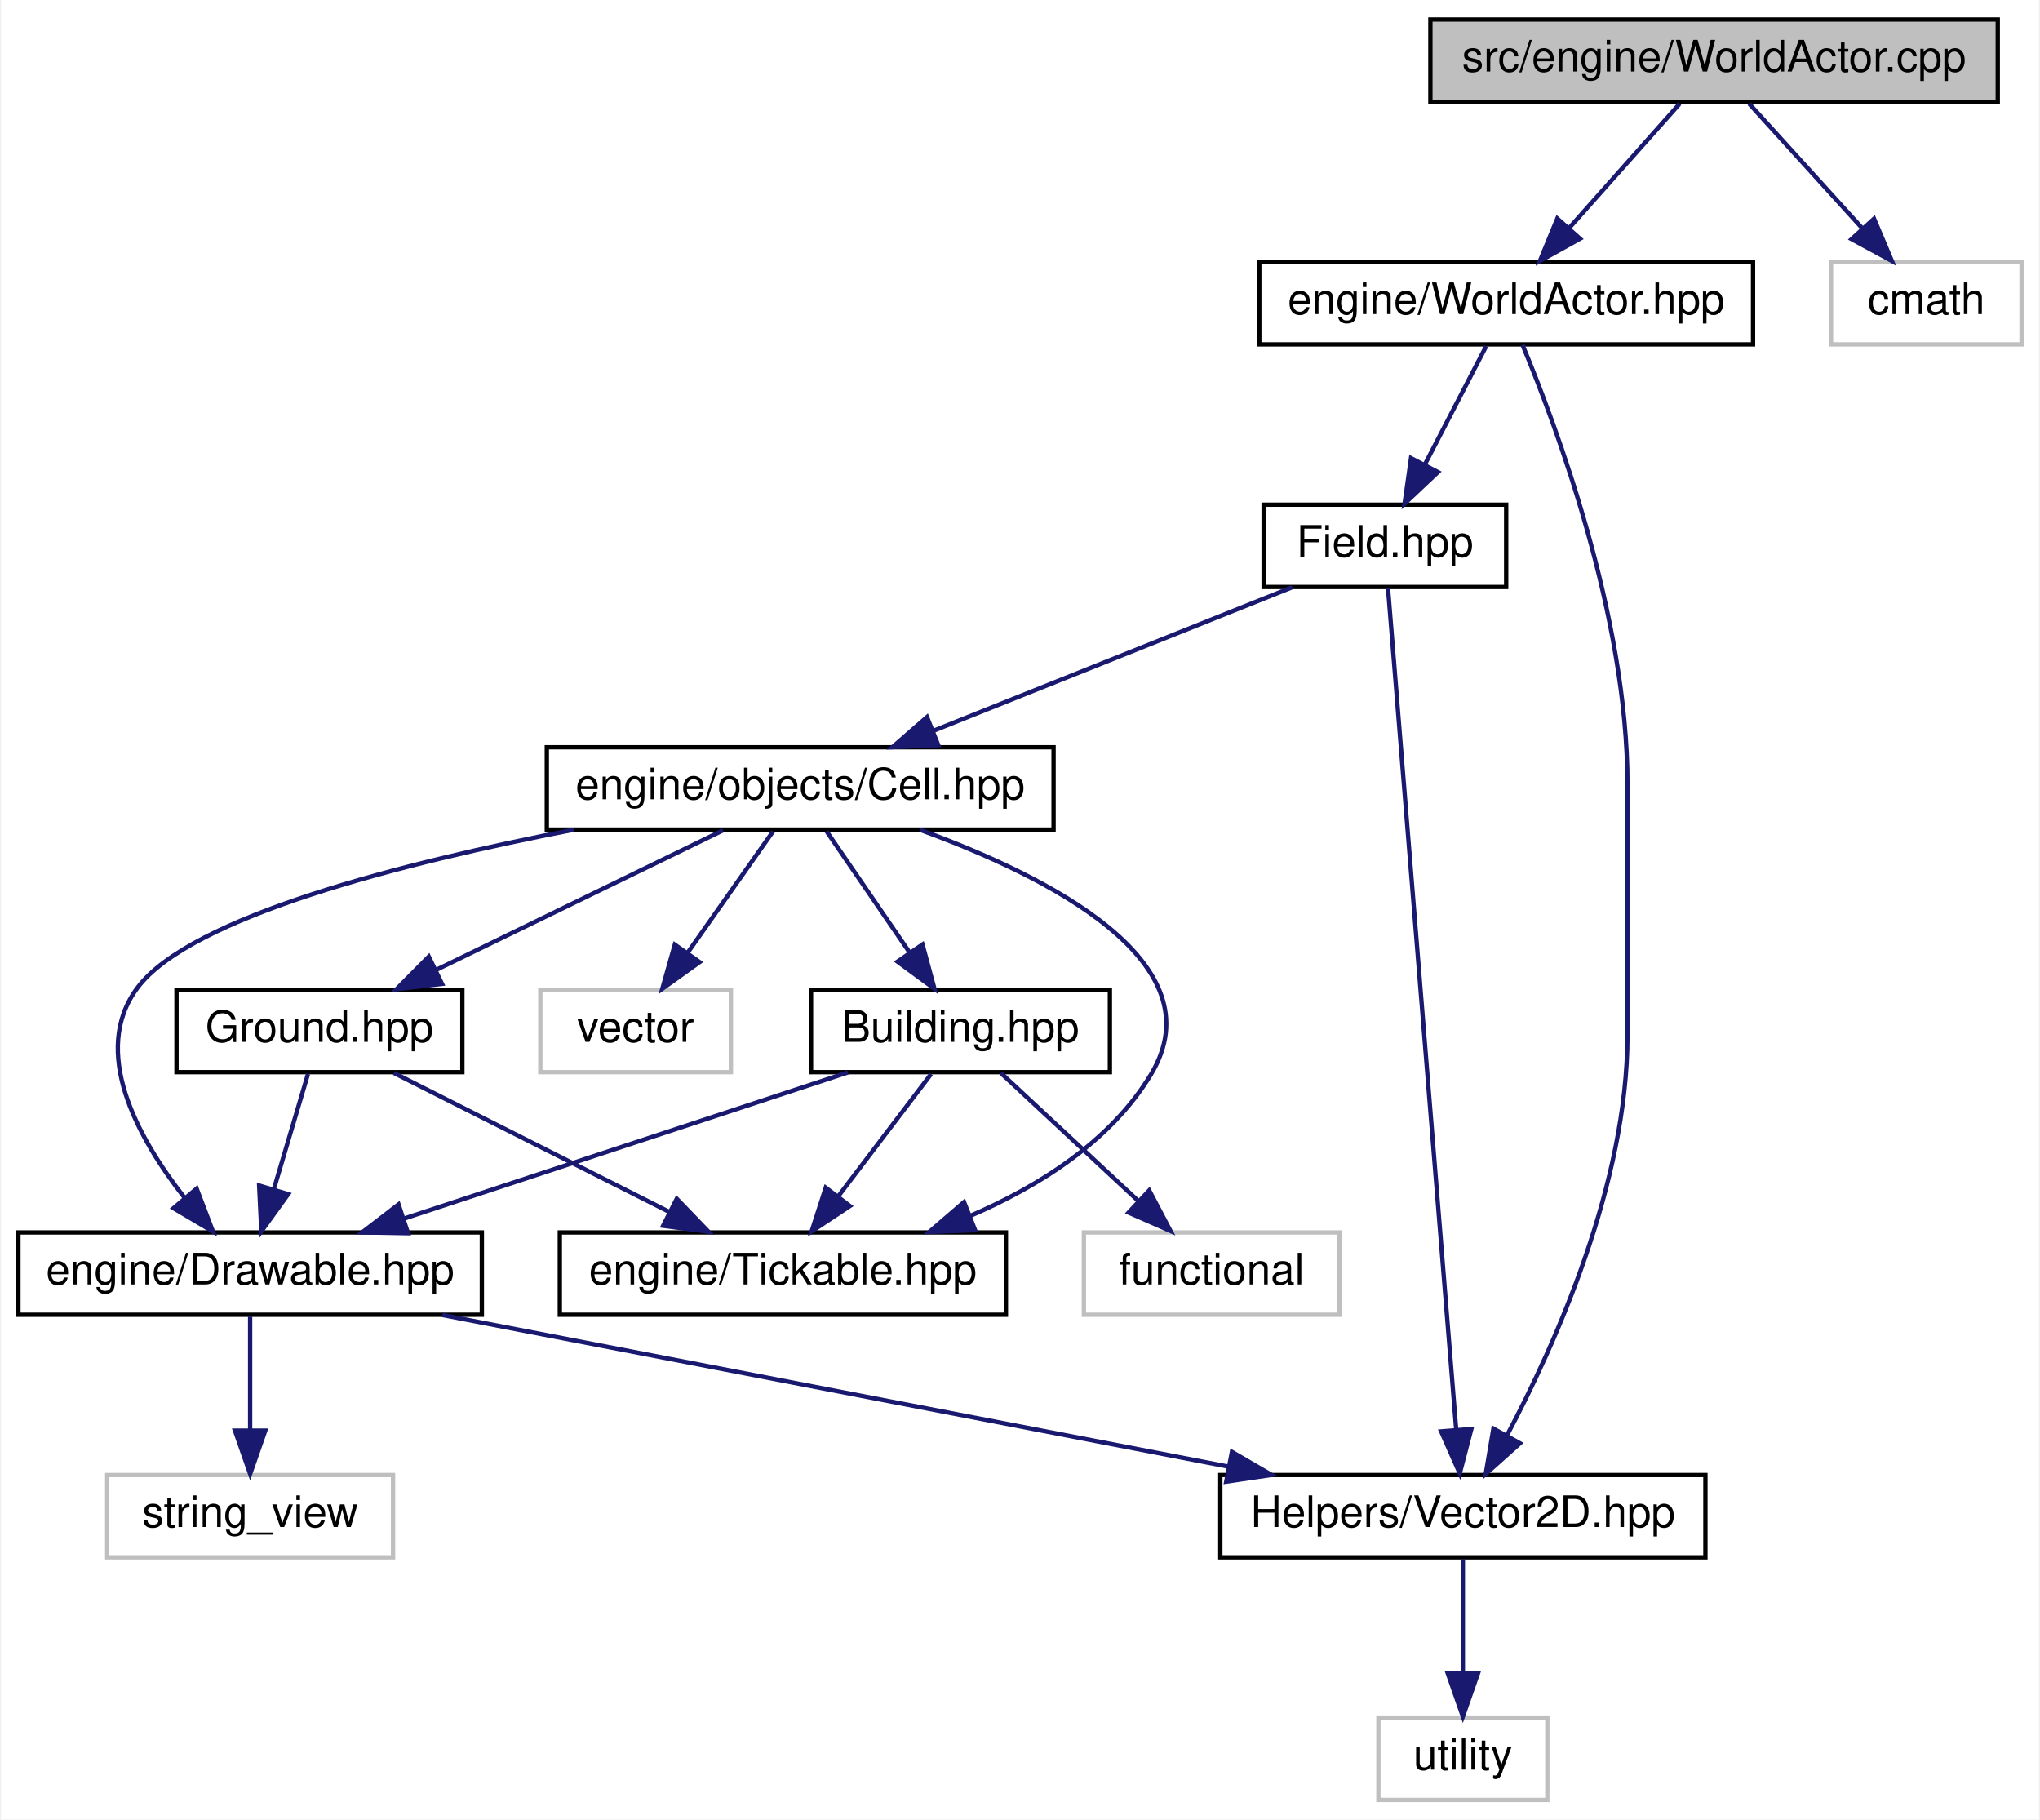
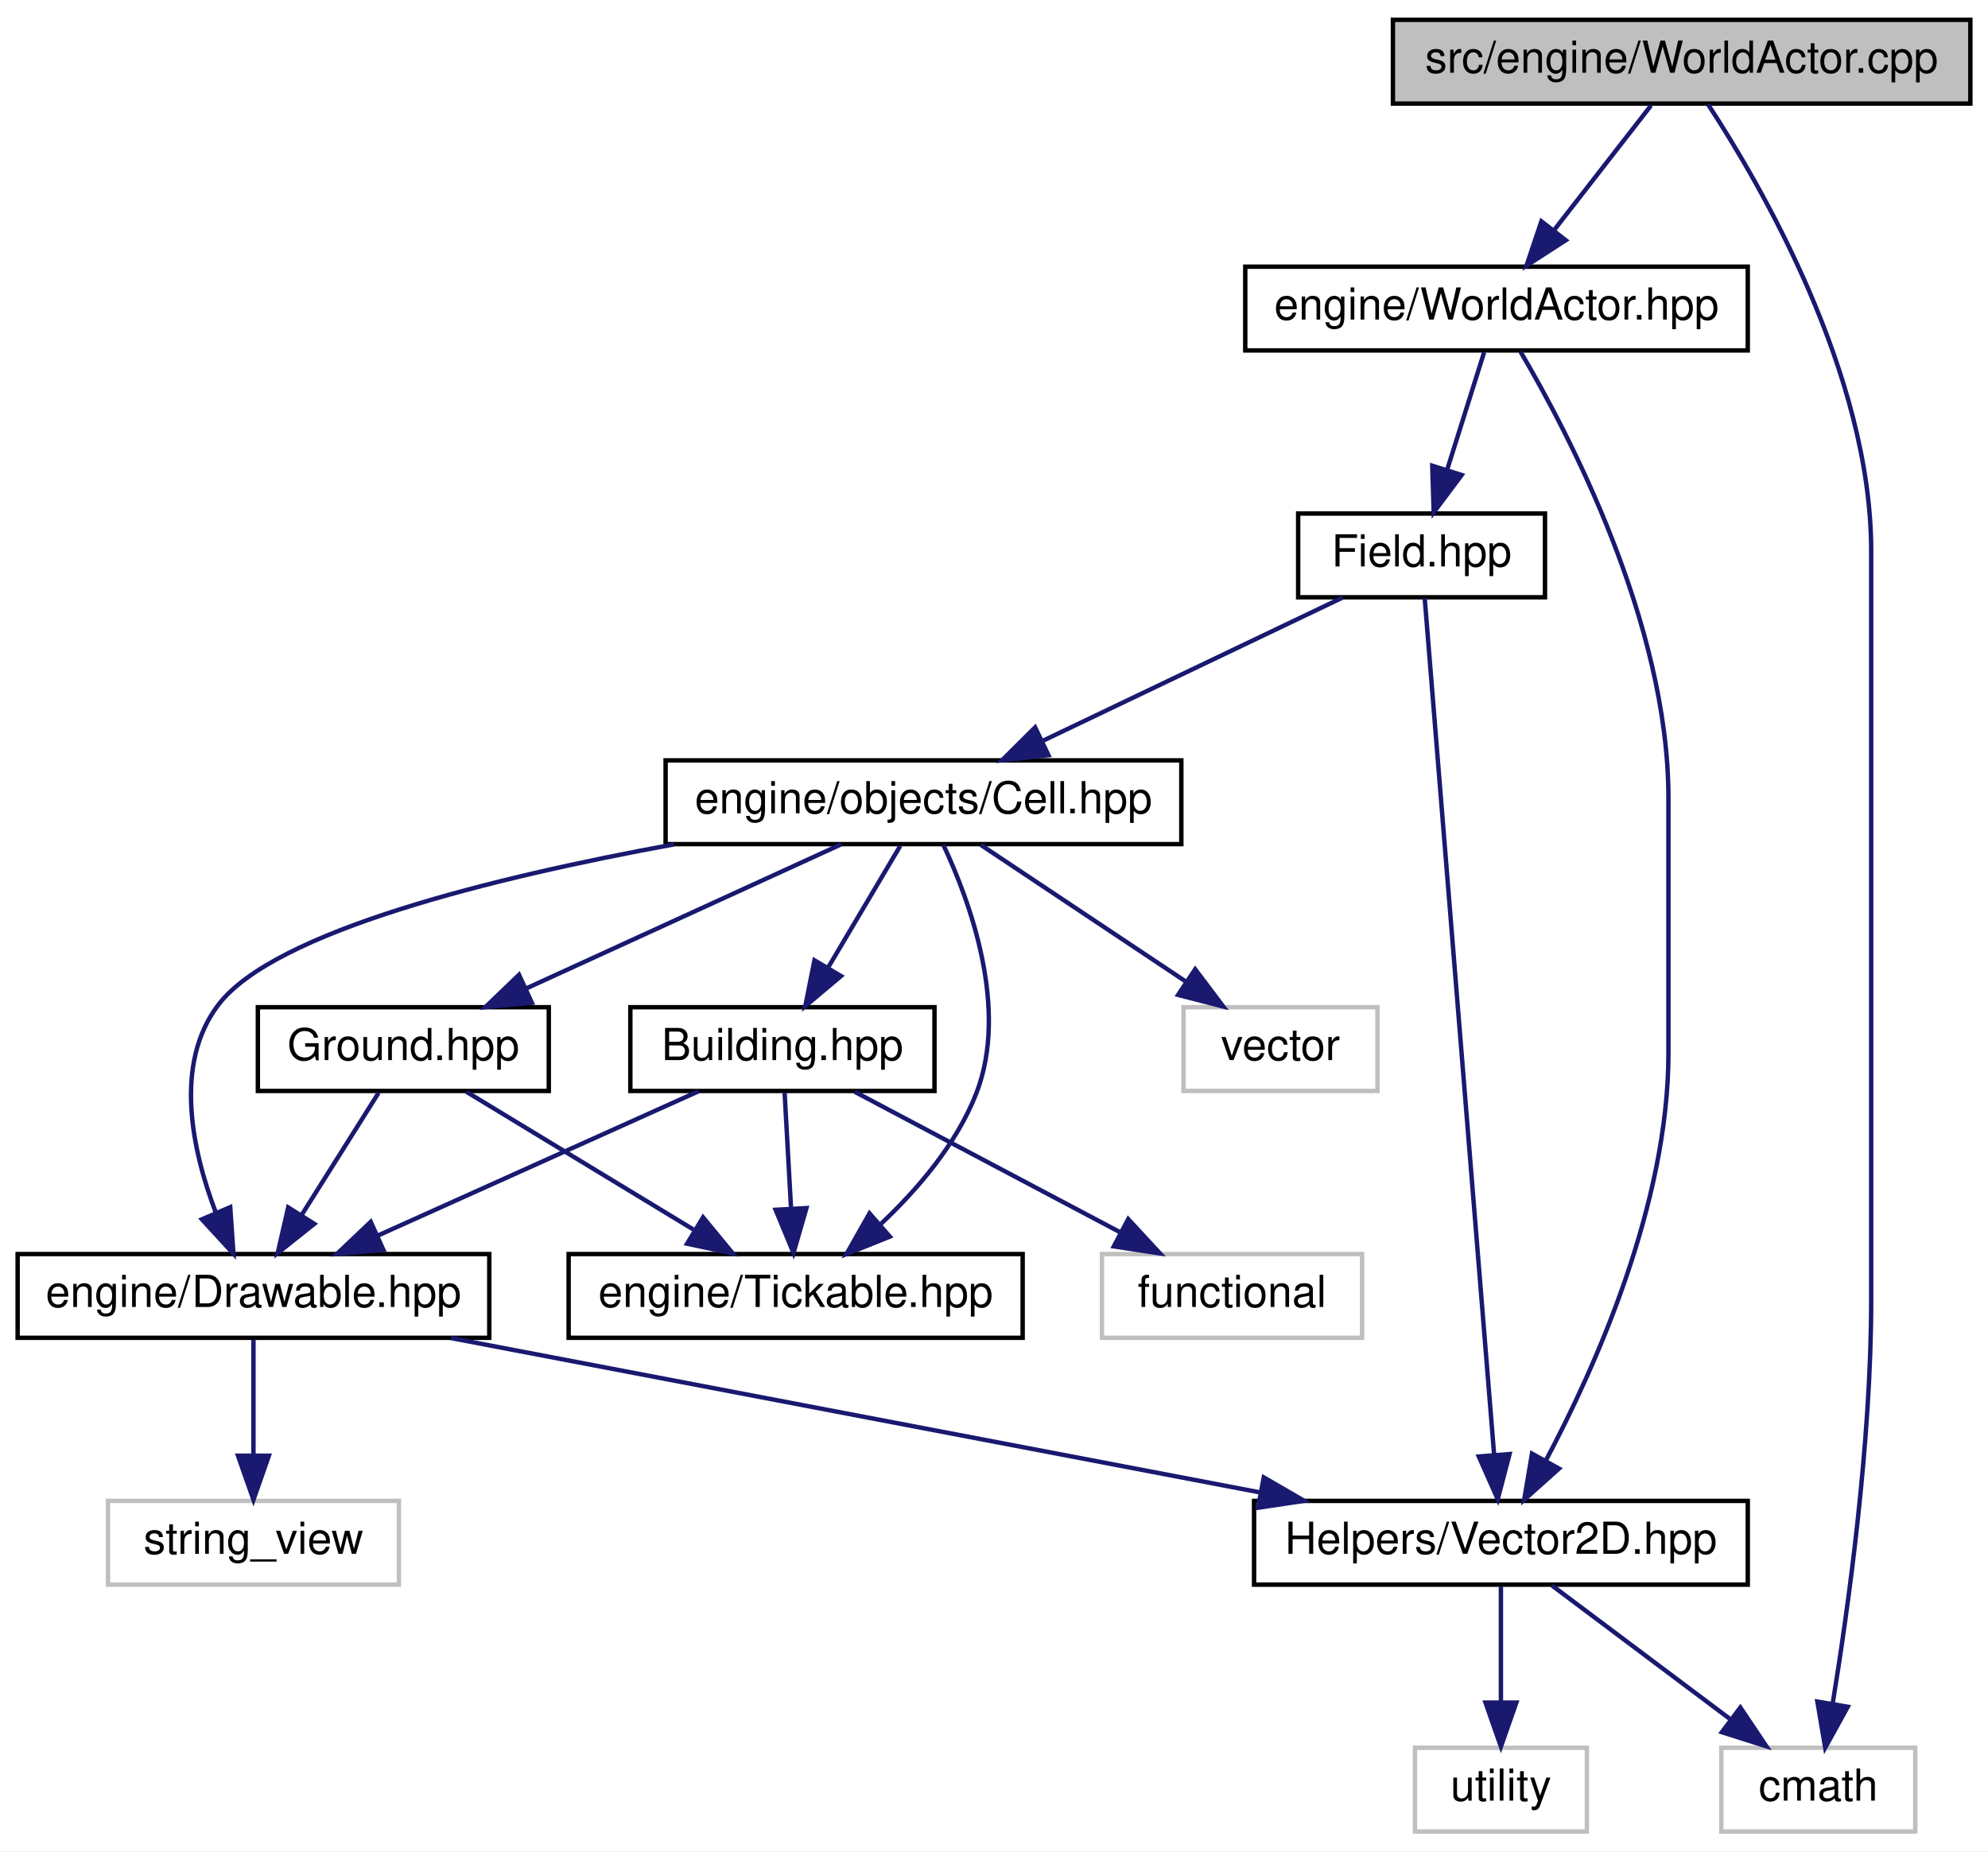
- <svg xmlns="http://www.w3.org/2000/svg" xmlns:xlink="http://www.w3.org/1999/xlink" width="471pt" height="420pt" viewBox="0.00 0.00 470.50 420.00">
+ <svg xmlns="http://www.w3.org/2000/svg" xmlns:xlink="http://www.w3.org/1999/xlink" width="451pt" height="420pt" viewBox="0.00 0.00 451.00 420.00">
  <g id="graph0" class="graph" transform="scale(1 1) rotate(0) translate(4 416)">
-     <polygon fill="white" stroke="transparent" points="-4,4 -4,-416 466.5,-416 466.5,4 -4,4" />
+     <polygon fill="white" stroke="transparent" points="-4,4 -4,-416 447,-416 447,4 -4,4" />
    <g id="node1" class="node">
      <g id="a_node1">
        <a xlink:title=" ">
-           <polygon fill="#bfbfbf" stroke="black" points="326,-392.5 326,-411.5 457,-411.5 457,-392.5 326,-392.5" />
-           <text text-anchor="middle" x="391.5" y="-399.5" font-family="Helvetica,sans-Serif" font-size="10.00">src/engine/WorldActor.cpp</text>
+           <polygon fill="#bfbfbf" stroke="black" points="312,-392.5 312,-411.5 443,-411.5 443,-392.5 312,-392.5" />
+           <text text-anchor="middle" x="377.5" y="-399.5" font-family="Helvetica,sans-Serif" font-size="10.00">src/engine/WorldActor.cpp</text>
        </a>
      </g>
    </g>
    <g id="node2" class="node">
      <g id="a_node2">
        <a xlink:href="_world_actor_8hpp.html" target="_top" xlink:title=" ">
-           <polygon fill="white" stroke="black" points="286.5,-336.5 286.5,-355.5 400.5,-355.5 400.5,-336.5 286.5,-336.5" />
-           <text text-anchor="middle" x="343.5" y="-343.5" font-family="Helvetica,sans-Serif" font-size="10.00">engine/WorldActor.hpp</text>
+           <polygon fill="white" stroke="black" points="278.5,-336.5 278.5,-355.5 392.5,-355.5 392.5,-336.5 278.5,-336.5" />
+           <text text-anchor="middle" x="335.5" y="-343.5" font-family="Helvetica,sans-Serif" font-size="10.00">engine/WorldActor.hpp</text>
        </a>
      </g>
    </g>
    <g id="edge1" class="edge">
-       <path fill="none" stroke="midnightblue" d="M383.57,-392.08C376.65,-384.3 366.43,-372.8 358.05,-363.37" />
-       <polygon fill="midnightblue" stroke="midnightblue" points="360.54,-360.9 351.28,-355.75 355.31,-365.55 360.54,-360.9" />
+       <path fill="none" stroke="midnightblue" d="M370.56,-392.08C364.57,-384.38 355.75,-373.03 348.45,-363.65" />
+       <polygon fill="midnightblue" stroke="midnightblue" points="351.21,-361.5 342.31,-355.75 345.68,-365.79 351.21,-361.5" />
    </g>
-     <g id="node14" class="node">
-       <g id="a_node14">
+     <g id="node5" class="node">
+       <g id="a_node5">
        <a xlink:title=" ">
-           <polygon fill="white" stroke="#bfbfbf" points="418.5,-336.5 418.5,-355.5 462.5,-355.5 462.5,-336.5 418.5,-336.5" />
-           <text text-anchor="middle" x="440.5" y="-343.5" font-family="Helvetica,sans-Serif" font-size="10.00">cmath</text>
+           <polygon fill="white" stroke="#bfbfbf" points="386.5,-0.5 386.5,-19.5 430.5,-19.5 430.5,-0.5 386.5,-0.5" />
+           <text text-anchor="middle" x="408.5" y="-7.5" font-family="Helvetica,sans-Serif" font-size="10.00">cmath</text>
        </a>
      </g>
    </g>
-     <g id="edge19" class="edge">
-       <path fill="none" stroke="midnightblue" d="M399.59,-392.08C406.66,-384.3 417.09,-372.8 425.65,-363.37" />
-       <polygon fill="midnightblue" stroke="midnightblue" points="428.43,-365.51 432.56,-355.75 423.25,-360.8 428.43,-365.51" />
+     <g id="edge20" class="edge">
+       <path fill="none" stroke="midnightblue" d="M383.48,-392.33C395.29,-374.32 420.5,-331.19 420.5,-291 420.5,-291 420.5,-291 420.5,-121 420.5,-88.76 415.34,-51.51 411.79,-29.68" />
+       <polygon fill="midnightblue" stroke="midnightblue" points="415.19,-28.8 410.07,-19.52 408.29,-29.97 415.19,-28.8" />
    </g>
    <g id="node3" class="node">
      <g id="a_node3">
        <a xlink:href="_vector2_d_8hpp.html" target="_top" xlink:title=" ">
-           <polygon fill="white" stroke="black" points="277.5,-56.5 277.5,-75.5 389.5,-75.5 389.5,-56.5 277.5,-56.5" />
-           <text text-anchor="middle" x="333.5" y="-63.5" font-family="Helvetica,sans-Serif" font-size="10.00">Helpers/Vector2D.hpp</text>
+           <polygon fill="white" stroke="black" points="280.5,-56.5 280.5,-75.5 392.5,-75.5 392.5,-56.5 280.5,-56.5" />
+           <text text-anchor="middle" x="336.5" y="-63.5" font-family="Helvetica,sans-Serif" font-size="10.00">Helpers/Vector2D.hpp</text>
        </a>
      </g>
    </g>
    <g id="edge2" class="edge">
-       <path fill="none" stroke="midnightblue" d="M347.28,-336.35C354.92,-318.03 371.5,-273.82 371.5,-235 371.5,-235 371.5,-235 371.5,-177 371.5,-142.81 354.9,-105.76 343.64,-84.57" />
-       <polygon fill="midnightblue" stroke="midnightblue" points="346.68,-82.83 338.78,-75.77 340.55,-86.22 346.68,-82.83" />
+       <path fill="none" stroke="midnightblue" d="M340.92,-336.25C351.64,-318.1 374.5,-274.71 374.5,-235 374.5,-235 374.5,-235 374.5,-177 374.5,-142.81 357.9,-105.76 346.64,-84.57" />
+       <polygon fill="midnightblue" stroke="midnightblue" points="349.68,-82.83 341.78,-75.77 343.55,-86.22 349.68,-82.83" />
    </g>
-     <g id="node5" class="node">
-       <g id="a_node5">
+     <g id="node6" class="node">
+       <g id="a_node6">
        <a xlink:href="_field_8hpp.html" target="_top" xlink:title=" ">
-           <polygon fill="white" stroke="black" points="287.5,-280.5 287.5,-299.5 343.5,-299.5 343.5,-280.5 287.5,-280.5" />
-           <text text-anchor="middle" x="315.5" y="-287.5" font-family="Helvetica,sans-Serif" font-size="10.00">Field.hpp</text>
+           <polygon fill="white" stroke="black" points="290.5,-280.5 290.5,-299.5 346.5,-299.5 346.5,-280.5 290.5,-280.5" />
+           <text text-anchor="middle" x="318.5" y="-287.5" font-family="Helvetica,sans-Serif" font-size="10.00">Field.hpp</text>
        </a>
      </g>
    </g>
-     <g id="edge4" class="edge">
-       <path fill="none" stroke="midnightblue" d="M338.88,-336.08C335.04,-328.69 329.48,-317.95 324.74,-308.81" />
-       <polygon fill="midnightblue" stroke="midnightblue" points="327.75,-307.02 320.04,-299.75 321.53,-310.24 327.75,-307.02" />
+     <g id="edge5" class="edge">
+       <path fill="none" stroke="midnightblue" d="M332.69,-336.08C330.42,-328.85 327.13,-318.41 324.29,-309.4" />
+       <polygon fill="midnightblue" stroke="midnightblue" points="327.6,-308.24 321.25,-299.75 320.92,-310.34 327.6,-308.24" />
    </g>
    <g id="node4" class="node">
      <g id="a_node4">
        <a xlink:title=" ">
-           <polygon fill="white" stroke="#bfbfbf" points="314,-0.5 314,-19.5 353,-19.5 353,-0.5 314,-0.5" />
-           <text text-anchor="middle" x="333.5" y="-7.5" font-family="Helvetica,sans-Serif" font-size="10.00">utility</text>
+           <polygon fill="white" stroke="#bfbfbf" points="317,-0.5 317,-19.5 356,-19.5 356,-0.5 317,-0.5" />
+           <text text-anchor="middle" x="336.5" y="-7.5" font-family="Helvetica,sans-Serif" font-size="10.00">utility</text>
        </a>
      </g>
    </g>
    <g id="edge3" class="edge">
-       <path fill="none" stroke="midnightblue" d="M333.5,-56.08C333.5,-49.01 333.5,-38.86 333.5,-29.99" />
-       <polygon fill="midnightblue" stroke="midnightblue" points="337,-29.75 333.5,-19.75 330,-29.75 337,-29.75" />
+       <path fill="none" stroke="midnightblue" d="M336.5,-56.08C336.5,-49.01 336.5,-38.86 336.5,-29.99" />
+       <polygon fill="midnightblue" stroke="midnightblue" points="340,-29.75 336.5,-19.75 333,-29.75 340,-29.75" />
    </g>
-     <g id="edge18" class="edge">
-       <path fill="none" stroke="midnightblue" d="M316.21,-280.3C318.85,-247.63 328.24,-131.87 331.96,-85.96" />
-       <polygon fill="midnightblue" stroke="midnightblue" points="335.46,-86.13 332.78,-75.88 328.48,-85.57 335.46,-86.13" />
+     <g id="edge4" class="edge">
+       <path fill="none" stroke="midnightblue" d="M348.07,-56.32C358.92,-48.18 375.38,-35.84 388.38,-26.09" />
+       <polygon fill="midnightblue" stroke="midnightblue" points="390.82,-28.63 396.72,-19.83 386.62,-23.03 390.82,-28.63" />
    </g>
-     <g id="node6" class="node">
-       <g id="a_node6">
+     <g id="edge19" class="edge">
+       <path fill="none" stroke="midnightblue" d="M319.21,-280.3C321.85,-247.63 331.24,-131.87 334.96,-85.96" />
+       <polygon fill="midnightblue" stroke="midnightblue" points="338.46,-86.13 335.78,-75.88 331.48,-85.57 338.46,-86.13" />
+     </g>
+     <g id="node7" class="node">
+       <g id="a_node7">
        <a xlink:href="_cell_8hpp.html" target="_top" xlink:title=" ">
-           <polygon fill="white" stroke="black" points="122,-224.5 122,-243.5 239,-243.5 239,-224.5 122,-224.5" />
-           <text text-anchor="middle" x="180.5" y="-231.5" font-family="Helvetica,sans-Serif" font-size="10.00">engine/objects/Cell.hpp</text>
+           <polygon fill="white" stroke="black" points="147,-224.5 147,-243.5 264,-243.5 264,-224.5 147,-224.5" />
+           <text text-anchor="middle" x="205.5" y="-231.5" font-family="Helvetica,sans-Serif" font-size="10.00">engine/objects/Cell.hpp</text>
        </a>
      </g>
    </g>
-     <g id="edge5" class="edge">
-       <path fill="none" stroke="midnightblue" d="M294.11,-280.44C271.79,-271.52 236.6,-257.44 211.29,-247.32" />
-       <polygon fill="midnightblue" stroke="midnightblue" points="212.38,-243.98 201.79,-243.52 209.78,-250.48 212.38,-243.98" />
+     <g id="edge6" class="edge">
+       <path fill="none" stroke="midnightblue" d="M300.59,-280.44C282.25,-271.68 253.49,-257.94 232.41,-247.86" />
+       <polygon fill="midnightblue" stroke="midnightblue" points="233.85,-244.67 223.32,-243.52 230.83,-250.99 233.85,-244.67" />
    </g>
-     <g id="node7" class="node">
-       <g id="a_node7">
+     <g id="node8" class="node">
+       <g id="a_node8">
        <a xlink:href="_drawable_8hpp.html" target="_top" xlink:title=" ">
          <polygon fill="white" stroke="black" points="0,-112.5 0,-131.5 107,-131.5 107,-112.5 0,-112.5" />
          <text text-anchor="middle" x="53.5" y="-119.5" font-family="Helvetica,sans-Serif" font-size="10.00">engine/Drawable.hpp</text>
        </a>
      </g>
    </g>
-     <g id="edge6" class="edge">
-       <path fill="none" stroke="midnightblue" d="M128.34,-224.49C88.99,-216.88 39.77,-204.4 27.5,-188 16.53,-173.33 27.49,-153.41 38.36,-139.5" />
-       <polygon fill="midnightblue" stroke="midnightblue" points="41.15,-141.62 44.92,-131.71 35.8,-137.1 41.15,-141.62" />
+     <g id="edge7" class="edge">
+       <path fill="none" stroke="midnightblue" d="M148.89,-224.44C108.13,-216.98 58.18,-204.73 45.5,-188 35.33,-174.58 39.6,-154.94 45.01,-140.77" />
+       <polygon fill="midnightblue" stroke="midnightblue" points="48.23,-142.14 48.96,-131.58 41.8,-139.38 48.23,-142.14" />
    </g>
-     <g id="node9" class="node">
-       <g id="a_node9">
+     <g id="node10" class="node">
+       <g id="a_node10">
        <a xlink:href="_tickable_8hpp.html" target="_top" xlink:title=" ">
          <polygon fill="white" stroke="black" points="125,-112.5 125,-131.5 228,-131.5 228,-112.5 125,-112.5" />
          <text text-anchor="middle" x="176.5" y="-119.5" font-family="Helvetica,sans-Serif" font-size="10.00">engine/Tickable.hpp</text>
        </a>
      </g>
    </g>
-     <g id="edge9" class="edge">
-       <path fill="none" stroke="midnightblue" d="M208.17,-224.44C237.36,-213.83 277.12,-193.95 261.5,-168 252.21,-152.57 235.67,-142.16 219.63,-135.27" />
-       <polygon fill="midnightblue" stroke="midnightblue" points="220.89,-132.01 210.3,-131.61 218.33,-138.52 220.89,-132.01" />
-     </g>
-     <g id="node10" class="node">
-       <g id="a_node10">
-         <a xlink:title=" ">
-           <polygon fill="white" stroke="#bfbfbf" points="120.5,-168.5 120.5,-187.5 164.5,-187.5 164.5,-168.5 120.5,-168.5" />
-           <text text-anchor="middle" x="142.5" y="-175.5" font-family="Helvetica,sans-Serif" font-size="10.00">vector</text>
-         </a>
-       </g>
-     </g>
    <g id="edge10" class="edge">
-       <path fill="none" stroke="midnightblue" d="M174.23,-224.08C168.86,-216.46 160.98,-205.26 154.42,-195.94" />
-       <polygon fill="midnightblue" stroke="midnightblue" points="157.28,-193.91 148.66,-187.75 151.55,-197.94 157.28,-193.91" />
+       <path fill="none" stroke="midnightblue" d="M210.02,-224.31C216,-211.57 224.96,-187.26 217.5,-168 213.05,-156.5 204.13,-146.13 195.75,-138.25" />
+       <polygon fill="midnightblue" stroke="midnightblue" points="197.87,-135.46 188.04,-131.51 193.26,-140.73 197.87,-135.46" />
    </g>
    <g id="node11" class="node">
      <g id="a_node11">
-         <a xlink:href="_ground_8hpp.html" target="_top" xlink:title=" ">
-           <polygon fill="white" stroke="black" points="36.5,-168.5 36.5,-187.5 102.5,-187.5 102.5,-168.5 36.5,-168.5" />
-           <text text-anchor="middle" x="69.5" y="-175.5" font-family="Helvetica,sans-Serif" font-size="10.00">Ground.hpp</text>
+         <a xlink:title=" ">
+           <polygon fill="white" stroke="#bfbfbf" points="264.5,-168.5 264.5,-187.5 308.5,-187.5 308.5,-168.5 264.5,-168.5" />
+           <text text-anchor="middle" x="286.5" y="-175.5" font-family="Helvetica,sans-Serif" font-size="10.00">vector</text>
        </a>
      </g>
    </g>
    <g id="edge11" class="edge">
-       <path fill="none" stroke="midnightblue" d="M162.67,-224.32C144.78,-215.62 117.02,-202.12 96.45,-192.11" />
-       <polygon fill="midnightblue" stroke="midnightblue" points="97.81,-188.88 87.29,-187.65 94.75,-195.18 97.81,-188.88" />
+       <path fill="none" stroke="midnightblue" d="M218.51,-224.32C231.03,-215.98 250.18,-203.21 264.97,-193.35" />
+       <polygon fill="midnightblue" stroke="midnightblue" points="267.14,-196.11 273.52,-187.65 263.26,-190.29 267.14,-196.11" />
    </g>
    <g id="node12" class="node">
      <g id="a_node12">
-         <a xlink:href="_building_8hpp.html" target="_top" xlink:title=" ">
-           <polygon fill="white" stroke="black" points="183,-168.5 183,-187.5 252,-187.5 252,-168.5 183,-168.5" />
-           <text text-anchor="middle" x="217.5" y="-175.5" font-family="Helvetica,sans-Serif" font-size="10.00">Building.hpp</text>
+         <a xlink:href="_ground_8hpp.html" target="_top" xlink:title=" ">
+           <polygon fill="white" stroke="black" points="54.5,-168.5 54.5,-187.5 120.5,-187.5 120.5,-168.5 54.5,-168.5" />
+           <text text-anchor="middle" x="87.5" y="-175.5" font-family="Helvetica,sans-Serif" font-size="10.00">Ground.hpp</text>
        </a>
      </g>
    </g>
-     <g id="edge14" class="edge">
-       <path fill="none" stroke="midnightblue" d="M186.61,-224.08C191.78,-216.53 199.35,-205.49 205.69,-196.23" />
-       <polygon fill="midnightblue" stroke="midnightblue" points="208.74,-197.98 211.5,-187.75 202.96,-194.02 208.74,-197.98" />
+     <g id="edge12" class="edge">
+       <path fill="none" stroke="midnightblue" d="M186.8,-224.44C167.56,-215.64 137.35,-201.81 115.3,-191.72" />
+       <polygon fill="midnightblue" stroke="midnightblue" points="116.66,-188.5 106.11,-187.52 113.75,-194.86 116.66,-188.5" />
    </g>
-     <g id="edge8" class="edge">
-       <path fill="none" stroke="midnightblue" d="M97.87,-112.44C147.12,-102.94 226.63,-87.61 279.47,-77.42" />
-       <polygon fill="midnightblue" stroke="midnightblue" points="280.18,-80.85 289.34,-75.52 278.86,-73.97 280.18,-80.85" />
+     <g id="node13" class="node">
+       <g id="a_node13">
+         <a xlink:href="_building_8hpp.html" target="_top" xlink:title=" ">
+           <polygon fill="white" stroke="black" points="139,-168.5 139,-187.5 208,-187.5 208,-168.5 139,-168.5" />
+           <text text-anchor="middle" x="173.5" y="-175.5" font-family="Helvetica,sans-Serif" font-size="10.00">Building.hpp</text>
+         </a>
+       </g>
    </g>
-     <g id="node8" class="node">
-       <g id="a_node8">
+     <g id="edge15" class="edge">
+       <path fill="none" stroke="midnightblue" d="M200.22,-224.08C195.79,-216.61 189.34,-205.72 183.88,-196.52" />
+       <polygon fill="midnightblue" stroke="midnightblue" points="186.79,-194.57 178.69,-187.75 180.77,-198.14 186.79,-194.57" />
+     </g>
+     <g id="edge9" class="edge">
+       <path fill="none" stroke="midnightblue" d="M98.34,-112.44C148.12,-102.94 228.48,-87.61 281.89,-77.42" />
+       <polygon fill="midnightblue" stroke="midnightblue" points="282.7,-80.83 291.87,-75.52 281.39,-73.95 282.7,-80.83" />
+     </g>
+     <g id="node9" class="node">
+       <g id="a_node9">
        <a xlink:title=" ">
          <polygon fill="white" stroke="#bfbfbf" points="20.5,-56.5 20.5,-75.5 86.5,-75.5 86.5,-56.5 20.5,-56.5" />
          <text text-anchor="middle" x="53.5" y="-63.5" font-family="Helvetica,sans-Serif" font-size="10.00">string_view</text>
        </a>
      </g>
    </g>
-     <g id="edge7" class="edge">
+     <g id="edge8" class="edge">
      <path fill="none" stroke="midnightblue" d="M53.5,-112.08C53.5,-105.01 53.5,-94.86 53.5,-85.99" />
      <polygon fill="midnightblue" stroke="midnightblue" points="57,-85.75 53.5,-75.75 50,-85.75 57,-85.75" />
    </g>
-     <g id="edge12" class="edge">
-       <path fill="none" stroke="midnightblue" d="M66.86,-168.08C64.71,-160.85 61.62,-150.41 58.95,-141.4" />
-       <polygon fill="midnightblue" stroke="midnightblue" points="62.29,-140.34 56.09,-131.75 55.58,-142.33 62.29,-140.34" />
+     <g id="edge13" class="edge">
+       <path fill="none" stroke="midnightblue" d="M81.89,-168.08C77.13,-160.53 70.18,-149.49 64.35,-140.23" />
+       <polygon fill="midnightblue" stroke="midnightblue" points="67.3,-138.35 59.01,-131.75 61.38,-142.08 67.3,-138.35" />
    </g>
-     <g id="edge13" class="edge">
-       <path fill="none" stroke="midnightblue" d="M86.69,-168.32C103.85,-159.66 130.45,-146.24 150.25,-136.25" />
-       <polygon fill="midnightblue" stroke="midnightblue" points="152,-139.28 159.35,-131.65 148.85,-133.04 152,-139.28" />
-     </g>
-     <g id="edge15" class="edge">
-       <path fill="none" stroke="midnightblue" d="M191.51,-168.44C163.8,-159.32 119.75,-144.81 88.88,-134.65" />
-       <polygon fill="midnightblue" stroke="midnightblue" points="89.96,-131.32 79.36,-131.52 87.77,-137.97 89.96,-131.32" />
+     <g id="edge14" class="edge">
+       <path fill="none" stroke="midnightblue" d="M101.8,-168.32C115.68,-159.9 136.99,-146.97 153.3,-137.07" />
+       <polygon fill="midnightblue" stroke="midnightblue" points="155.5,-139.83 162.24,-131.65 151.87,-133.85 155.5,-139.83" />
    </g>
    <g id="edge16" class="edge">
-       <path fill="none" stroke="midnightblue" d="M210.73,-168.08C204.94,-160.46 196.44,-149.26 189.36,-139.94" />
-       <polygon fill="midnightblue" stroke="midnightblue" points="191.98,-137.6 183.14,-131.75 186.4,-141.83 191.98,-137.6" />
+       <path fill="none" stroke="midnightblue" d="M154.49,-168.44C134.91,-159.64 104.19,-145.81 81.77,-135.72" />
+       <polygon fill="midnightblue" stroke="midnightblue" points="82.98,-132.43 72.43,-131.52 80.11,-138.81 82.98,-132.43" />
    </g>
-     <g id="node13" class="node">
-       <g id="a_node13">
+     <g id="edge17" class="edge">
+       <path fill="none" stroke="midnightblue" d="M174,-168.08C174.39,-161.01 174.95,-150.86 175.45,-141.99" />
+       <polygon fill="midnightblue" stroke="midnightblue" points="178.95,-141.93 176.01,-131.75 171.96,-141.54 178.95,-141.93" />
+     </g>
+     <g id="node14" class="node">
+       <g id="a_node14">
        <a xlink:title=" ">
          <polygon fill="white" stroke="#bfbfbf" points="246,-112.5 246,-131.5 305,-131.5 305,-112.5 246,-112.5" />
          <text text-anchor="middle" x="275.5" y="-119.5" font-family="Helvetica,sans-Serif" font-size="10.00">functional</text>
        </a>
      </g>
    </g>
-     <g id="edge17" class="edge">
-       <path fill="none" stroke="midnightblue" d="M226.82,-168.32C235.39,-160.34 248.31,-148.31 258.69,-138.65" />
-       <polygon fill="midnightblue" stroke="midnightblue" points="261.08,-141.21 266.01,-131.83 256.31,-136.09 261.08,-141.21" />
+     <g id="edge18" class="edge">
+       <path fill="none" stroke="midnightblue" d="M189.89,-168.32C206.17,-159.7 231.37,-146.36 250.22,-136.39" />
+       <polygon fill="midnightblue" stroke="midnightblue" points="251.95,-139.43 259.15,-131.65 248.68,-133.24 251.95,-139.43" />
    </g>
  </g>
</svg>
